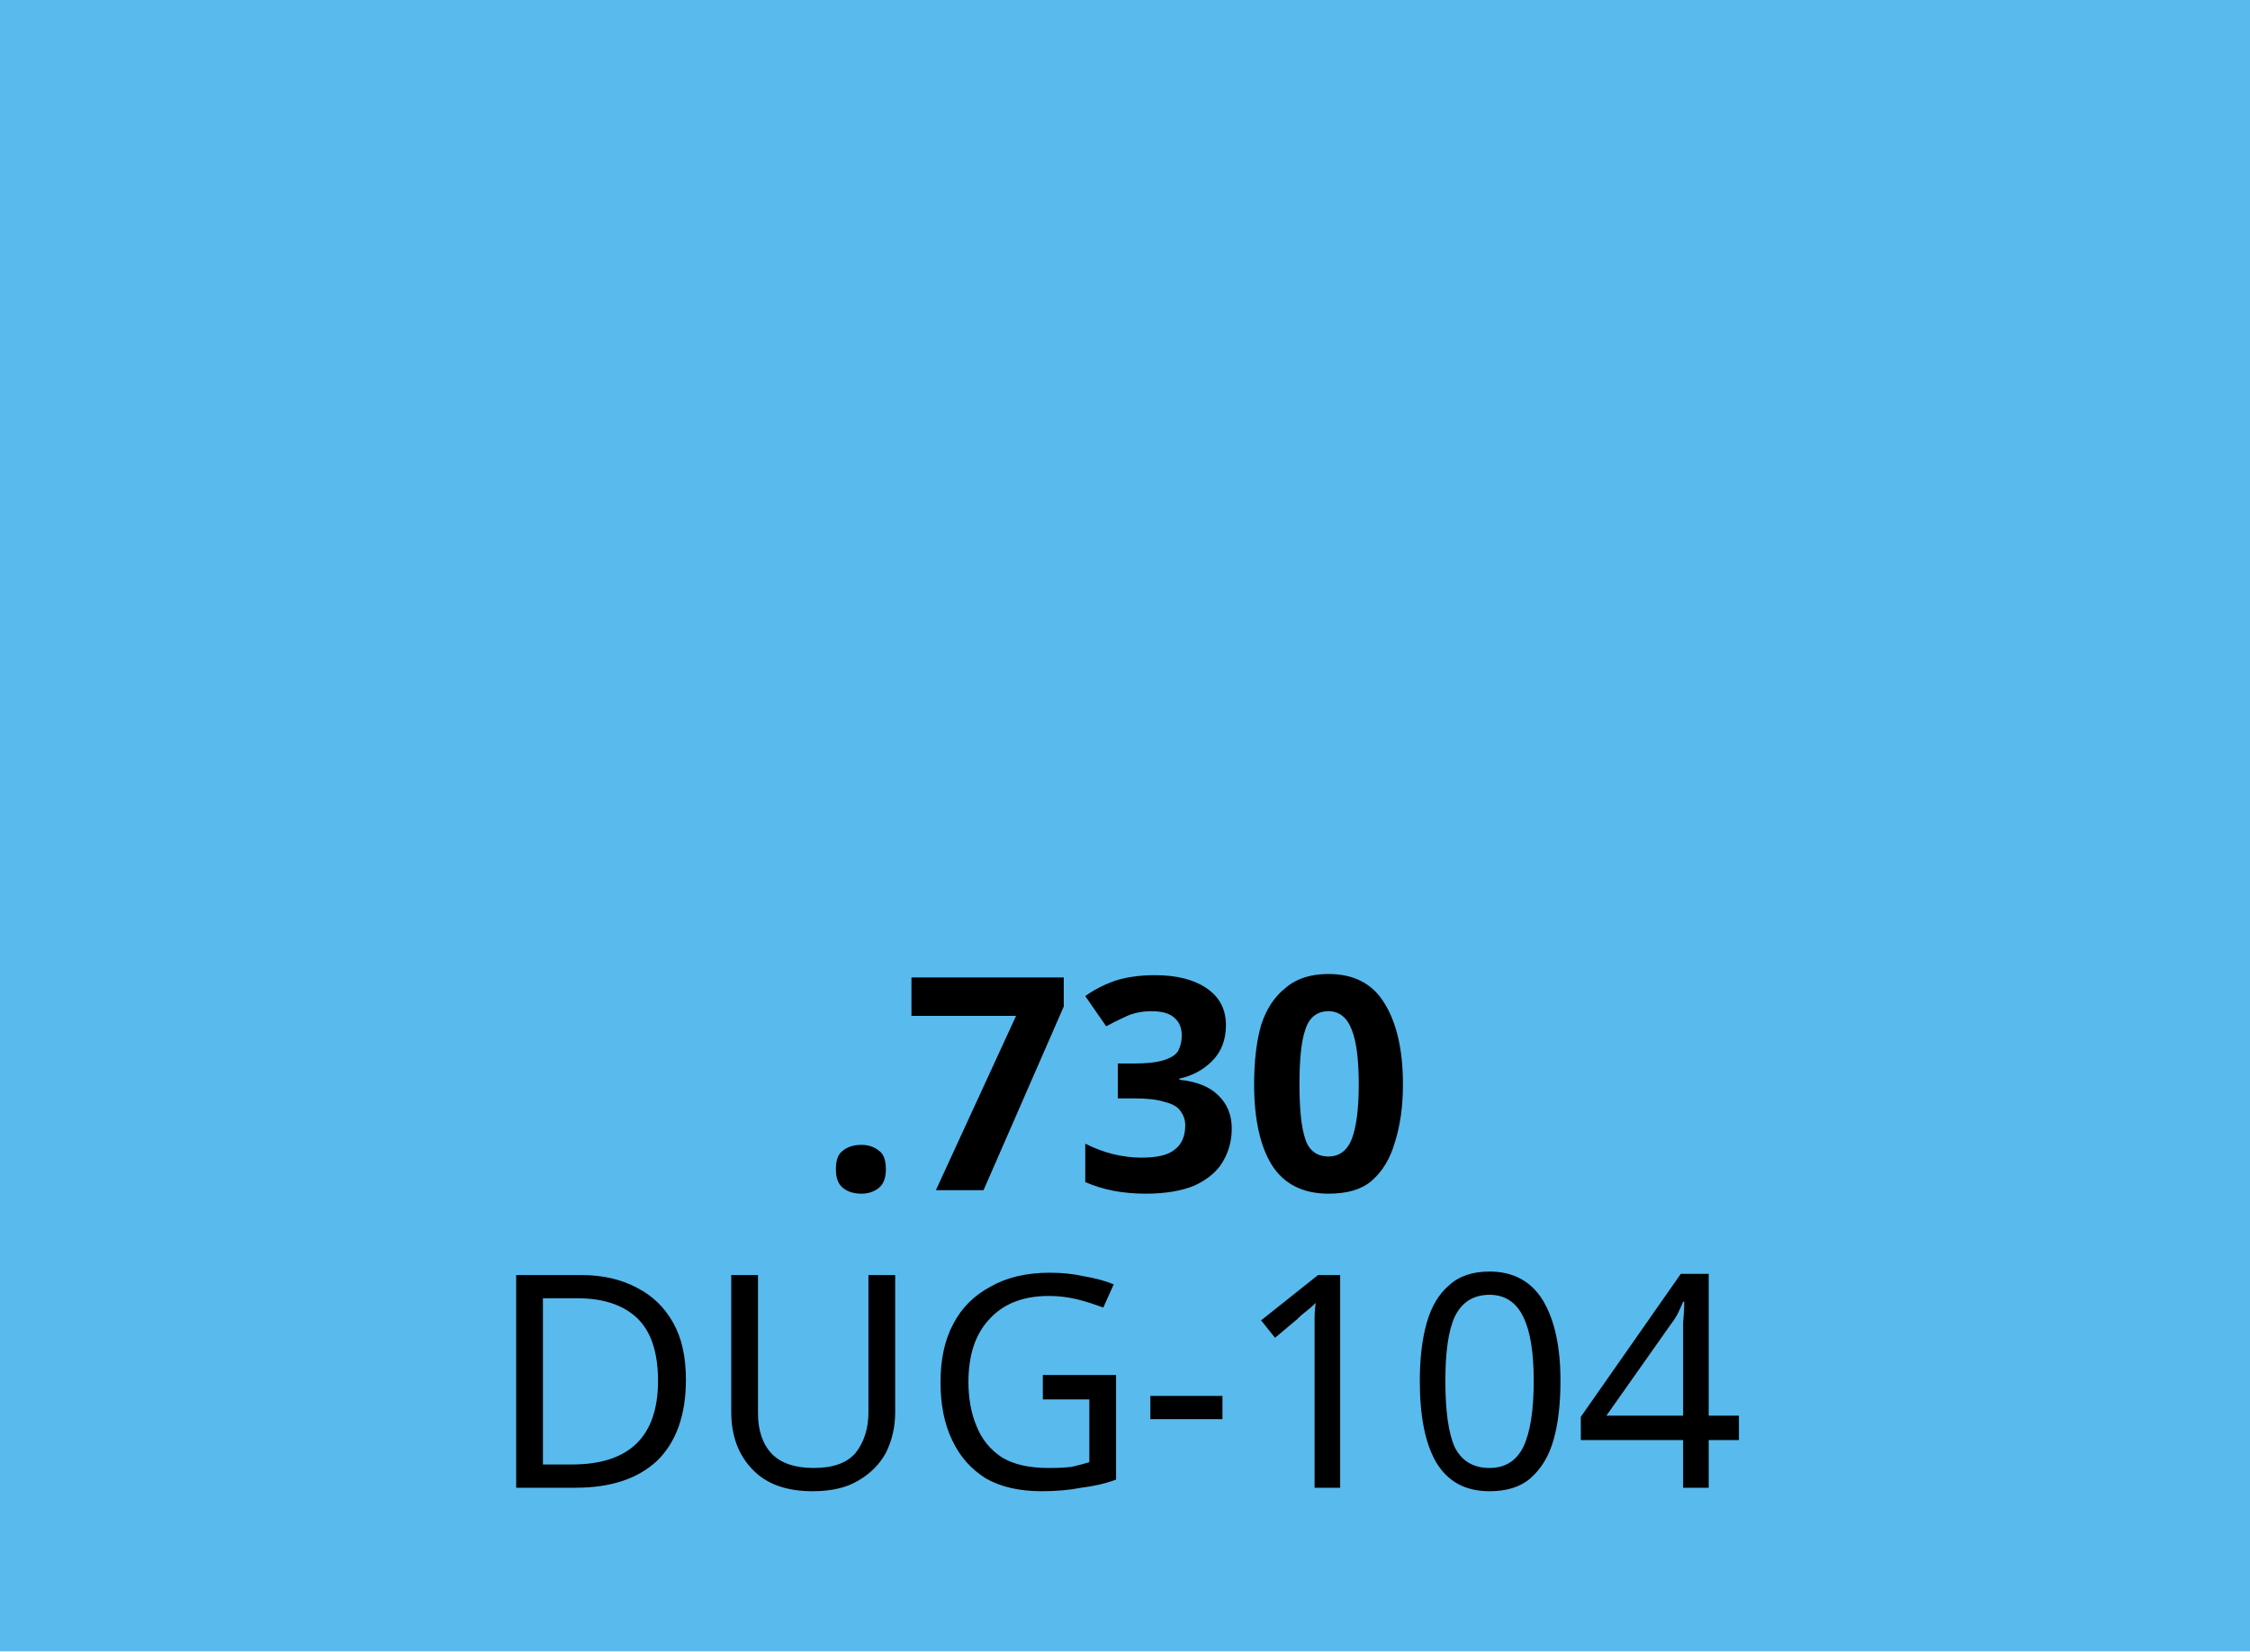
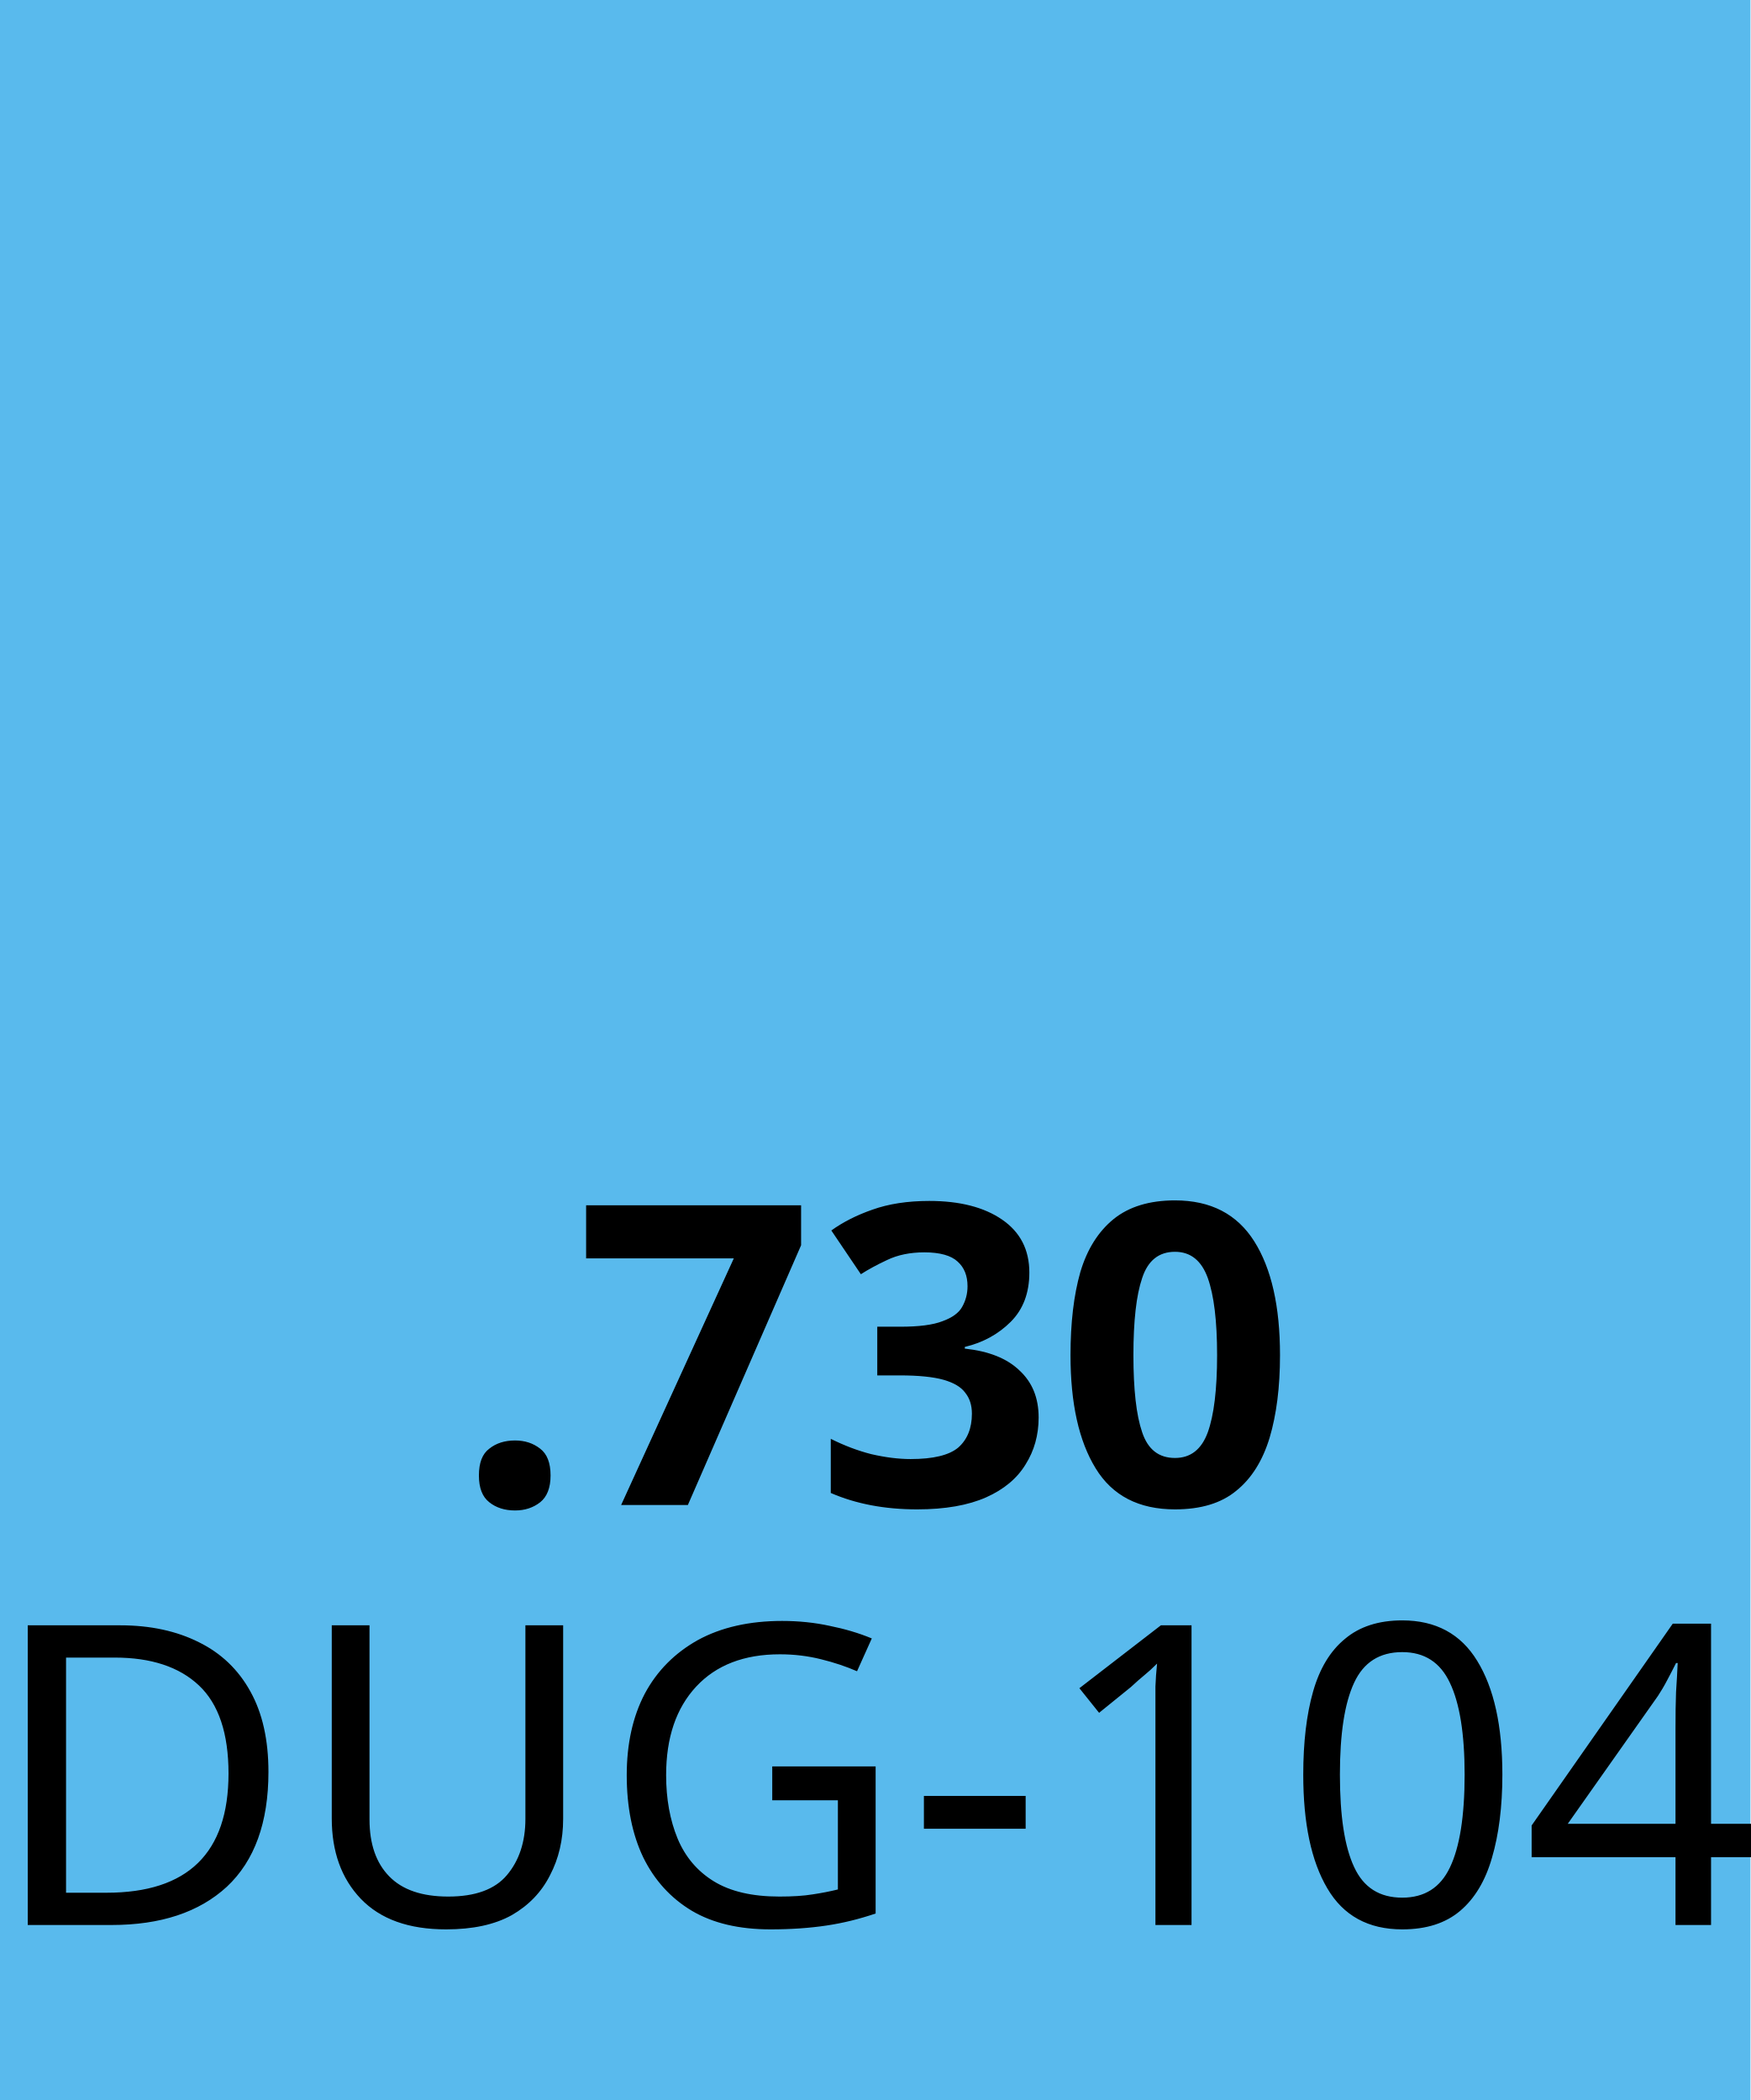
- <svg xmlns="http://www.w3.org/2000/svg" width="30.24" height="22.2" viewBox="0 0 30.24 22.2" fill="none">
-   <rect fill="#59baed" width="30.24" height="22.2" />
-   <text x="15" y="16" text-anchor="middle" font-family="Frutiger" font-size="4" font-weight="bold" fill="black">.730</text>
-   <text x="15" y="20" text-anchor="middle" font-family="Frutiger" font-size="4" fill="black">DUG-104</text>
+ <svg xmlns="http://www.w3.org/2000/svg" width="50" height="60" viewBox="0 0 50 60" fill="none">
+   <rect fill="#59baed" width="50" height="60" />
+   <text x="25" y="43" text-anchor="middle" font-family="Frutiger" font-size="12" font-weight="bold" fill="black">.730</text>
+   <text x="25" y="55" text-anchor="middle" font-family="Frutiger" font-size="12" fill="black">DUG-104</text>
</svg>
